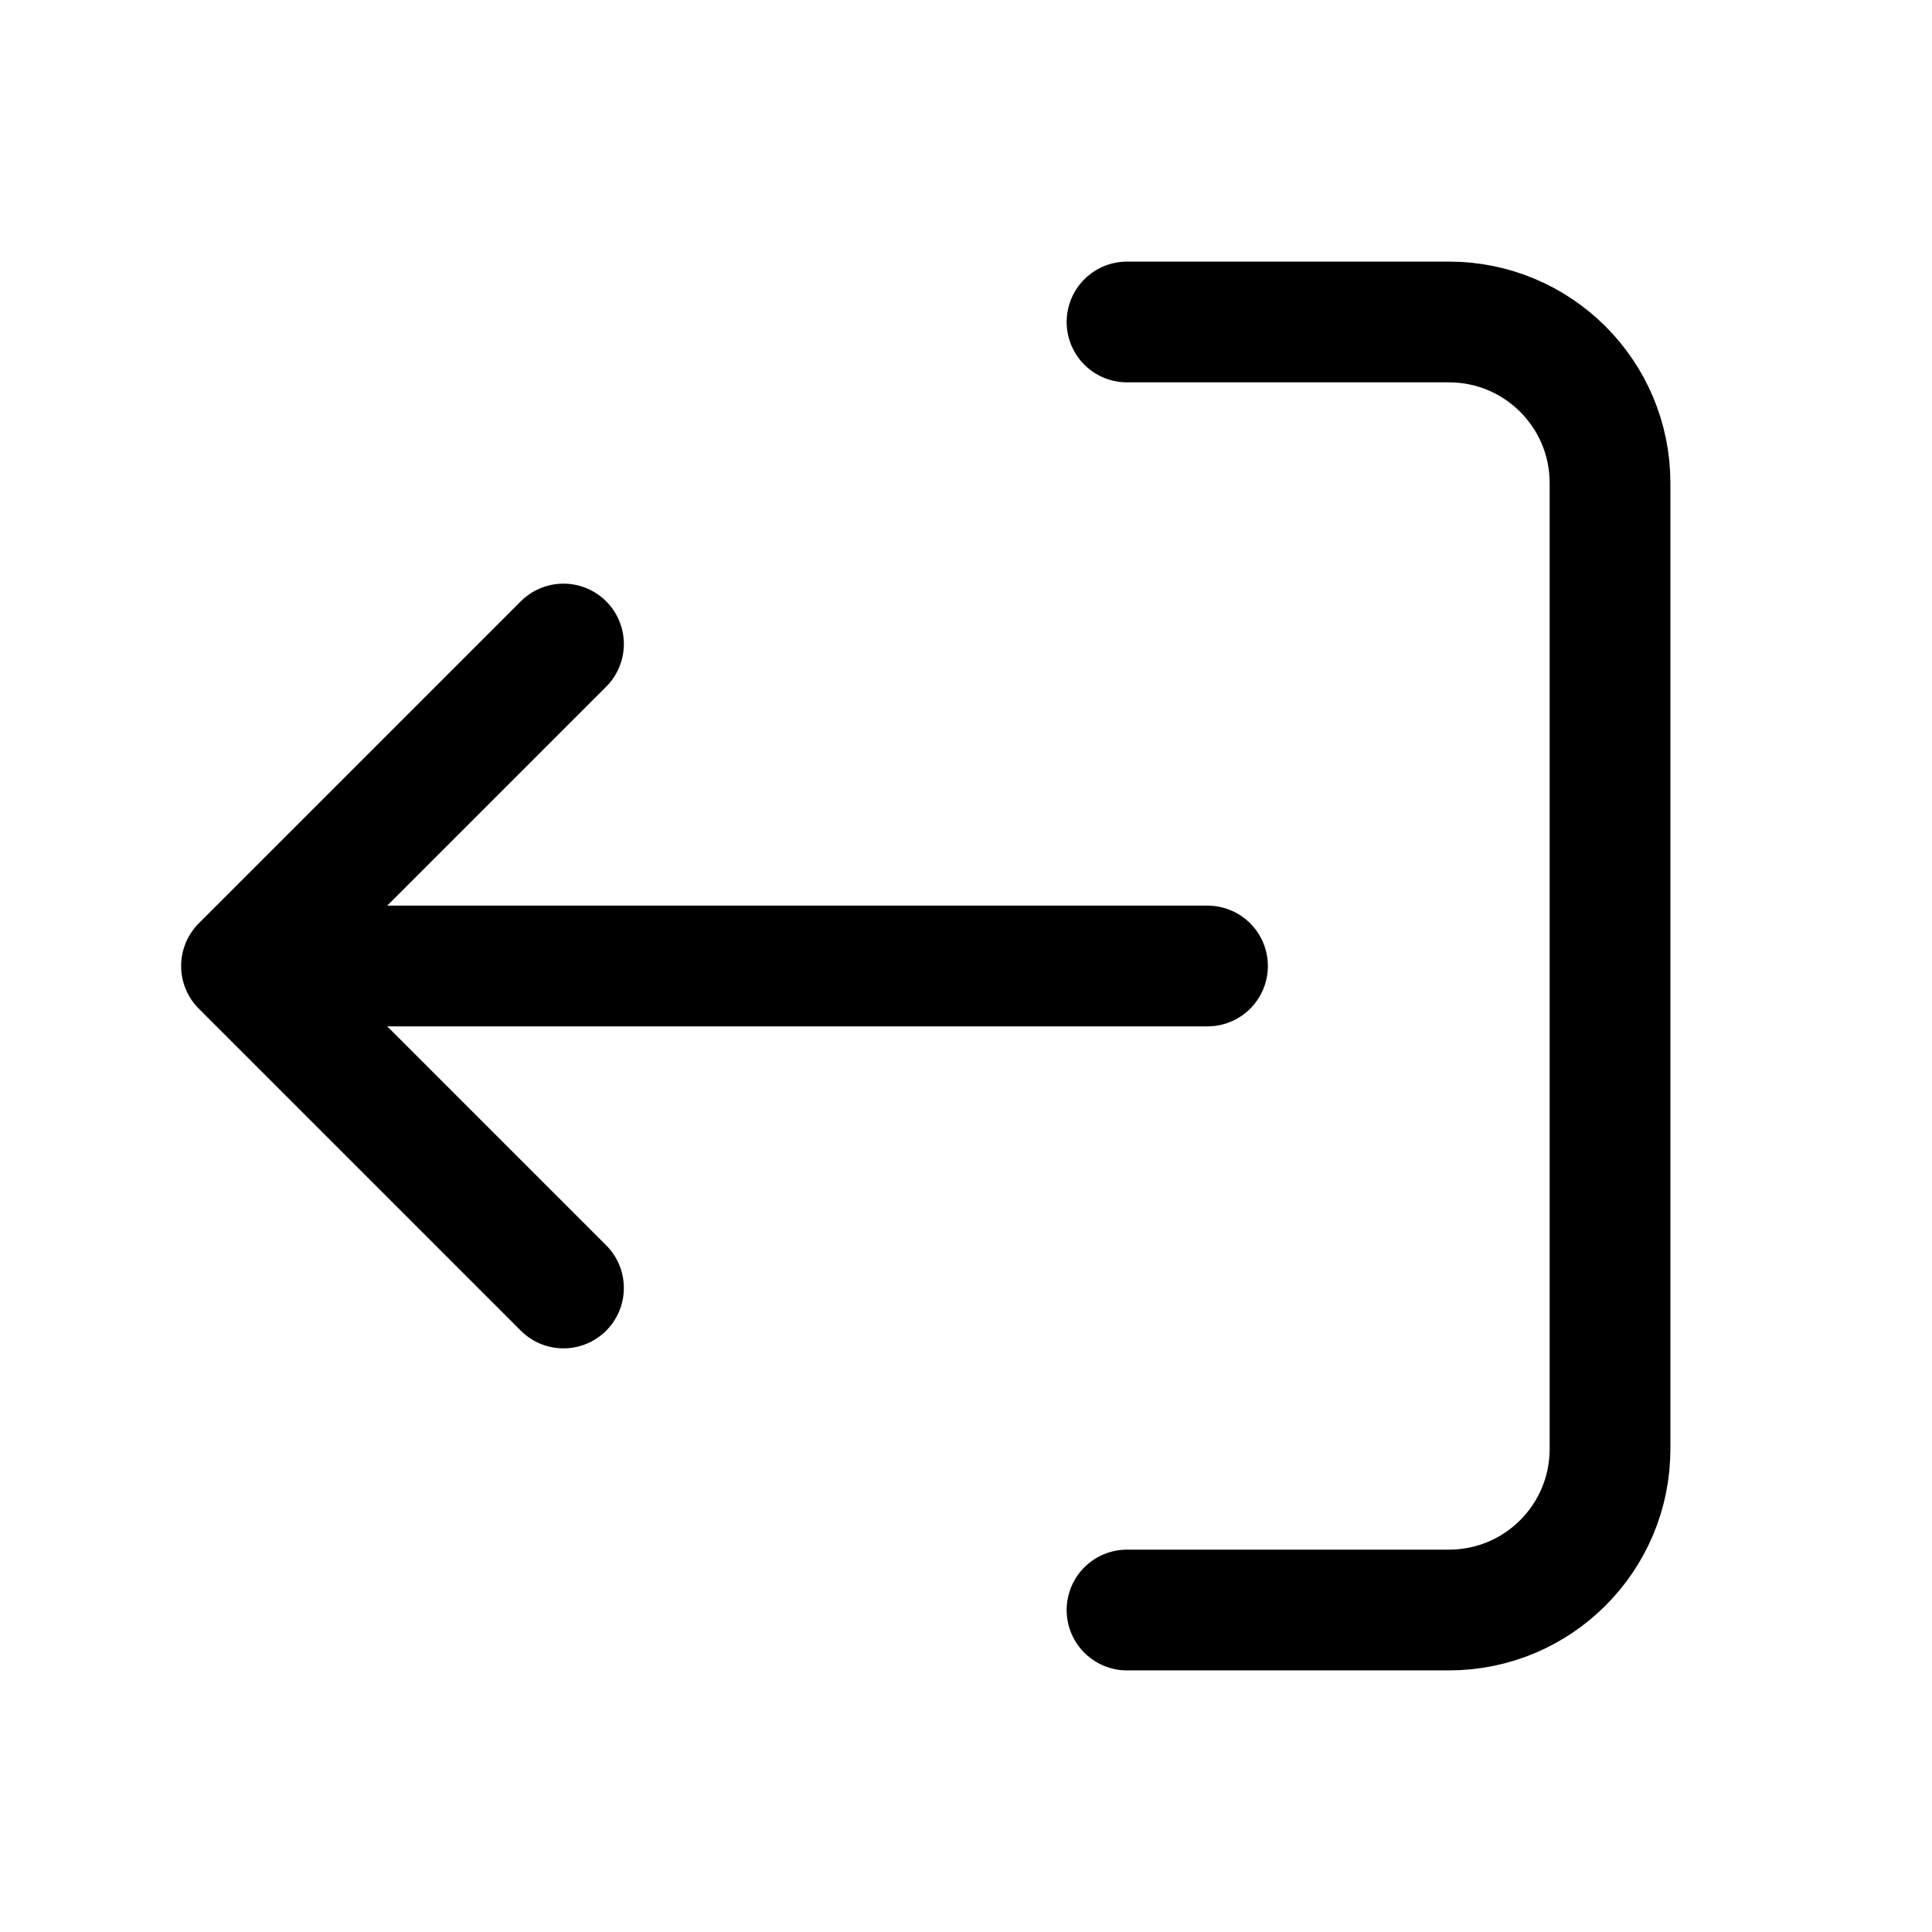
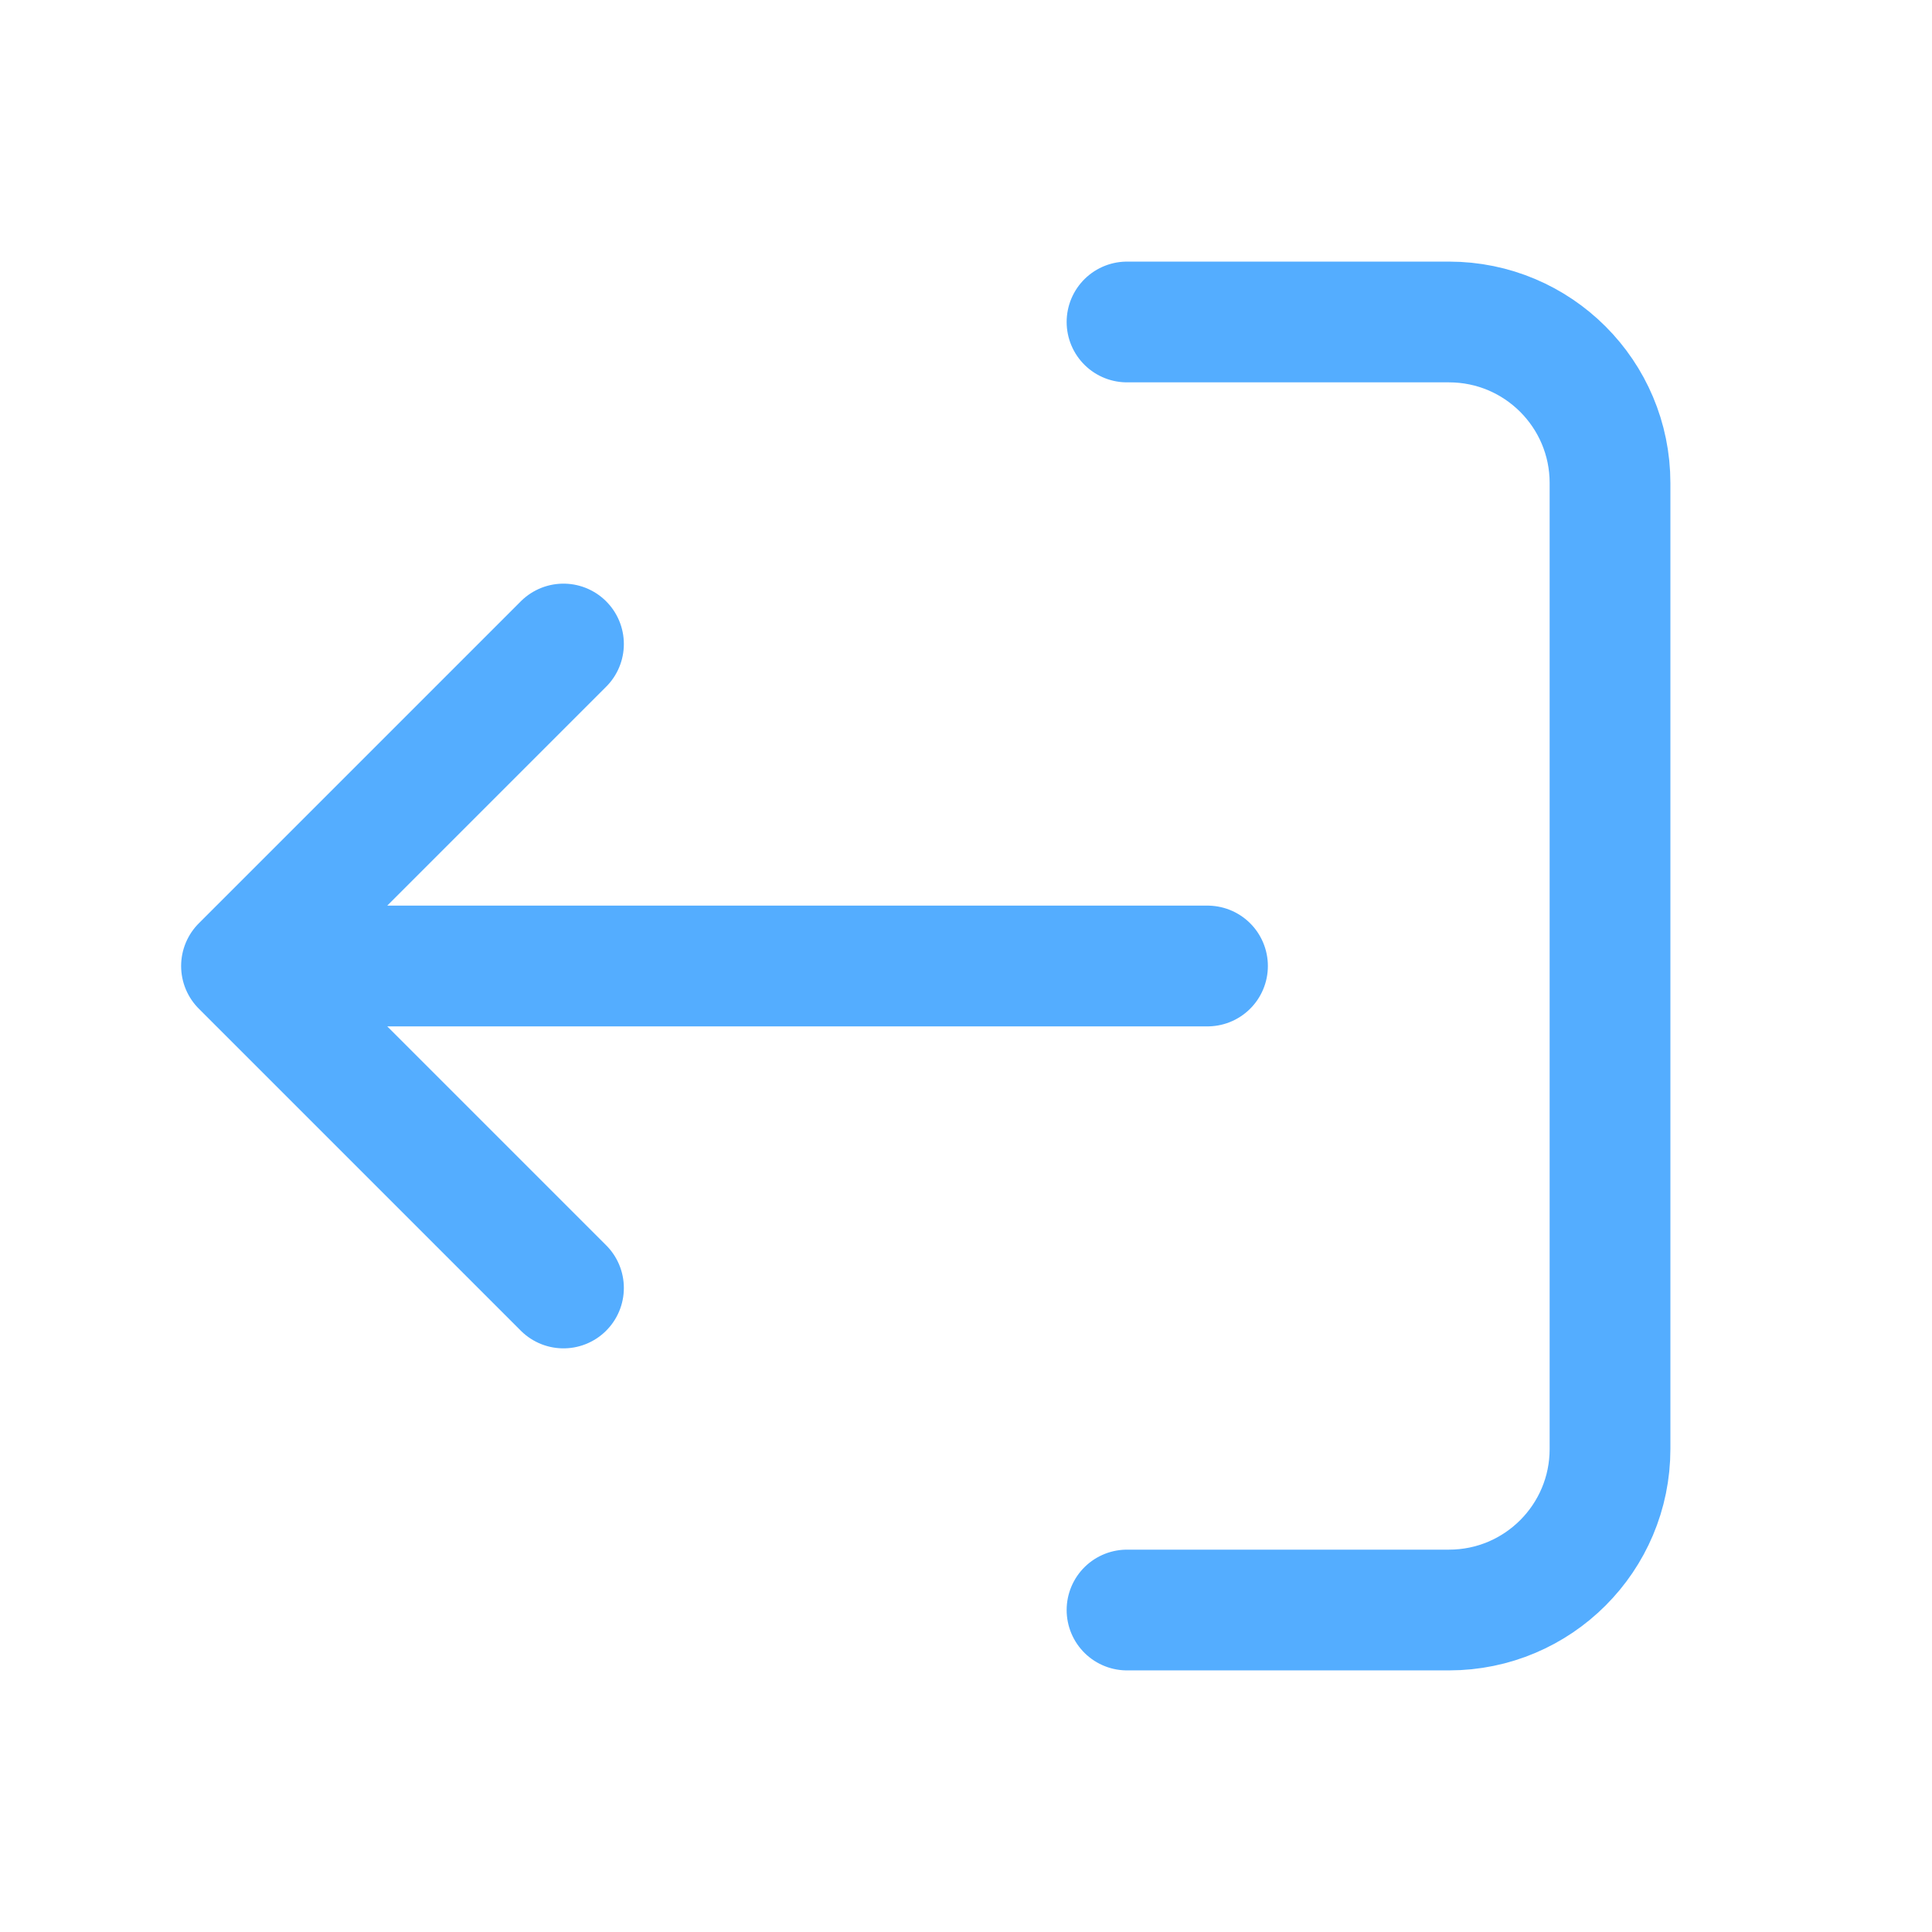
<svg xmlns="http://www.w3.org/2000/svg" version="1.1" width="32" height="32" viewBox="0 0 32 32">
-   <path fill="none" stroke-linejoin="round" stroke-linecap="round" stroke-miterlimit="4" stroke-width="2" stroke="#000" d="M18.667 5.333h5.333c1.473 0 2.667 1.194 2.667 2.667v16c0 1.473-1.194 2.667-2.667 2.667h-5.333M4 16h16M4 16l5.333-5.333M4 16l5.333 5.333" />
+   <path fill="none" stroke-linejoin="round" stroke-linecap="round" stroke-miterlimit="4" stroke-width="2" stroke="#54ADFF" d="M18.667 5.333h5.333c1.473 0 2.667 1.194 2.667 2.667v16c0 1.473-1.194 2.667-2.667 2.667h-5.333M4 16h16M4 16l5.333-5.333M4 16l5.333 5.333" />
</svg>
